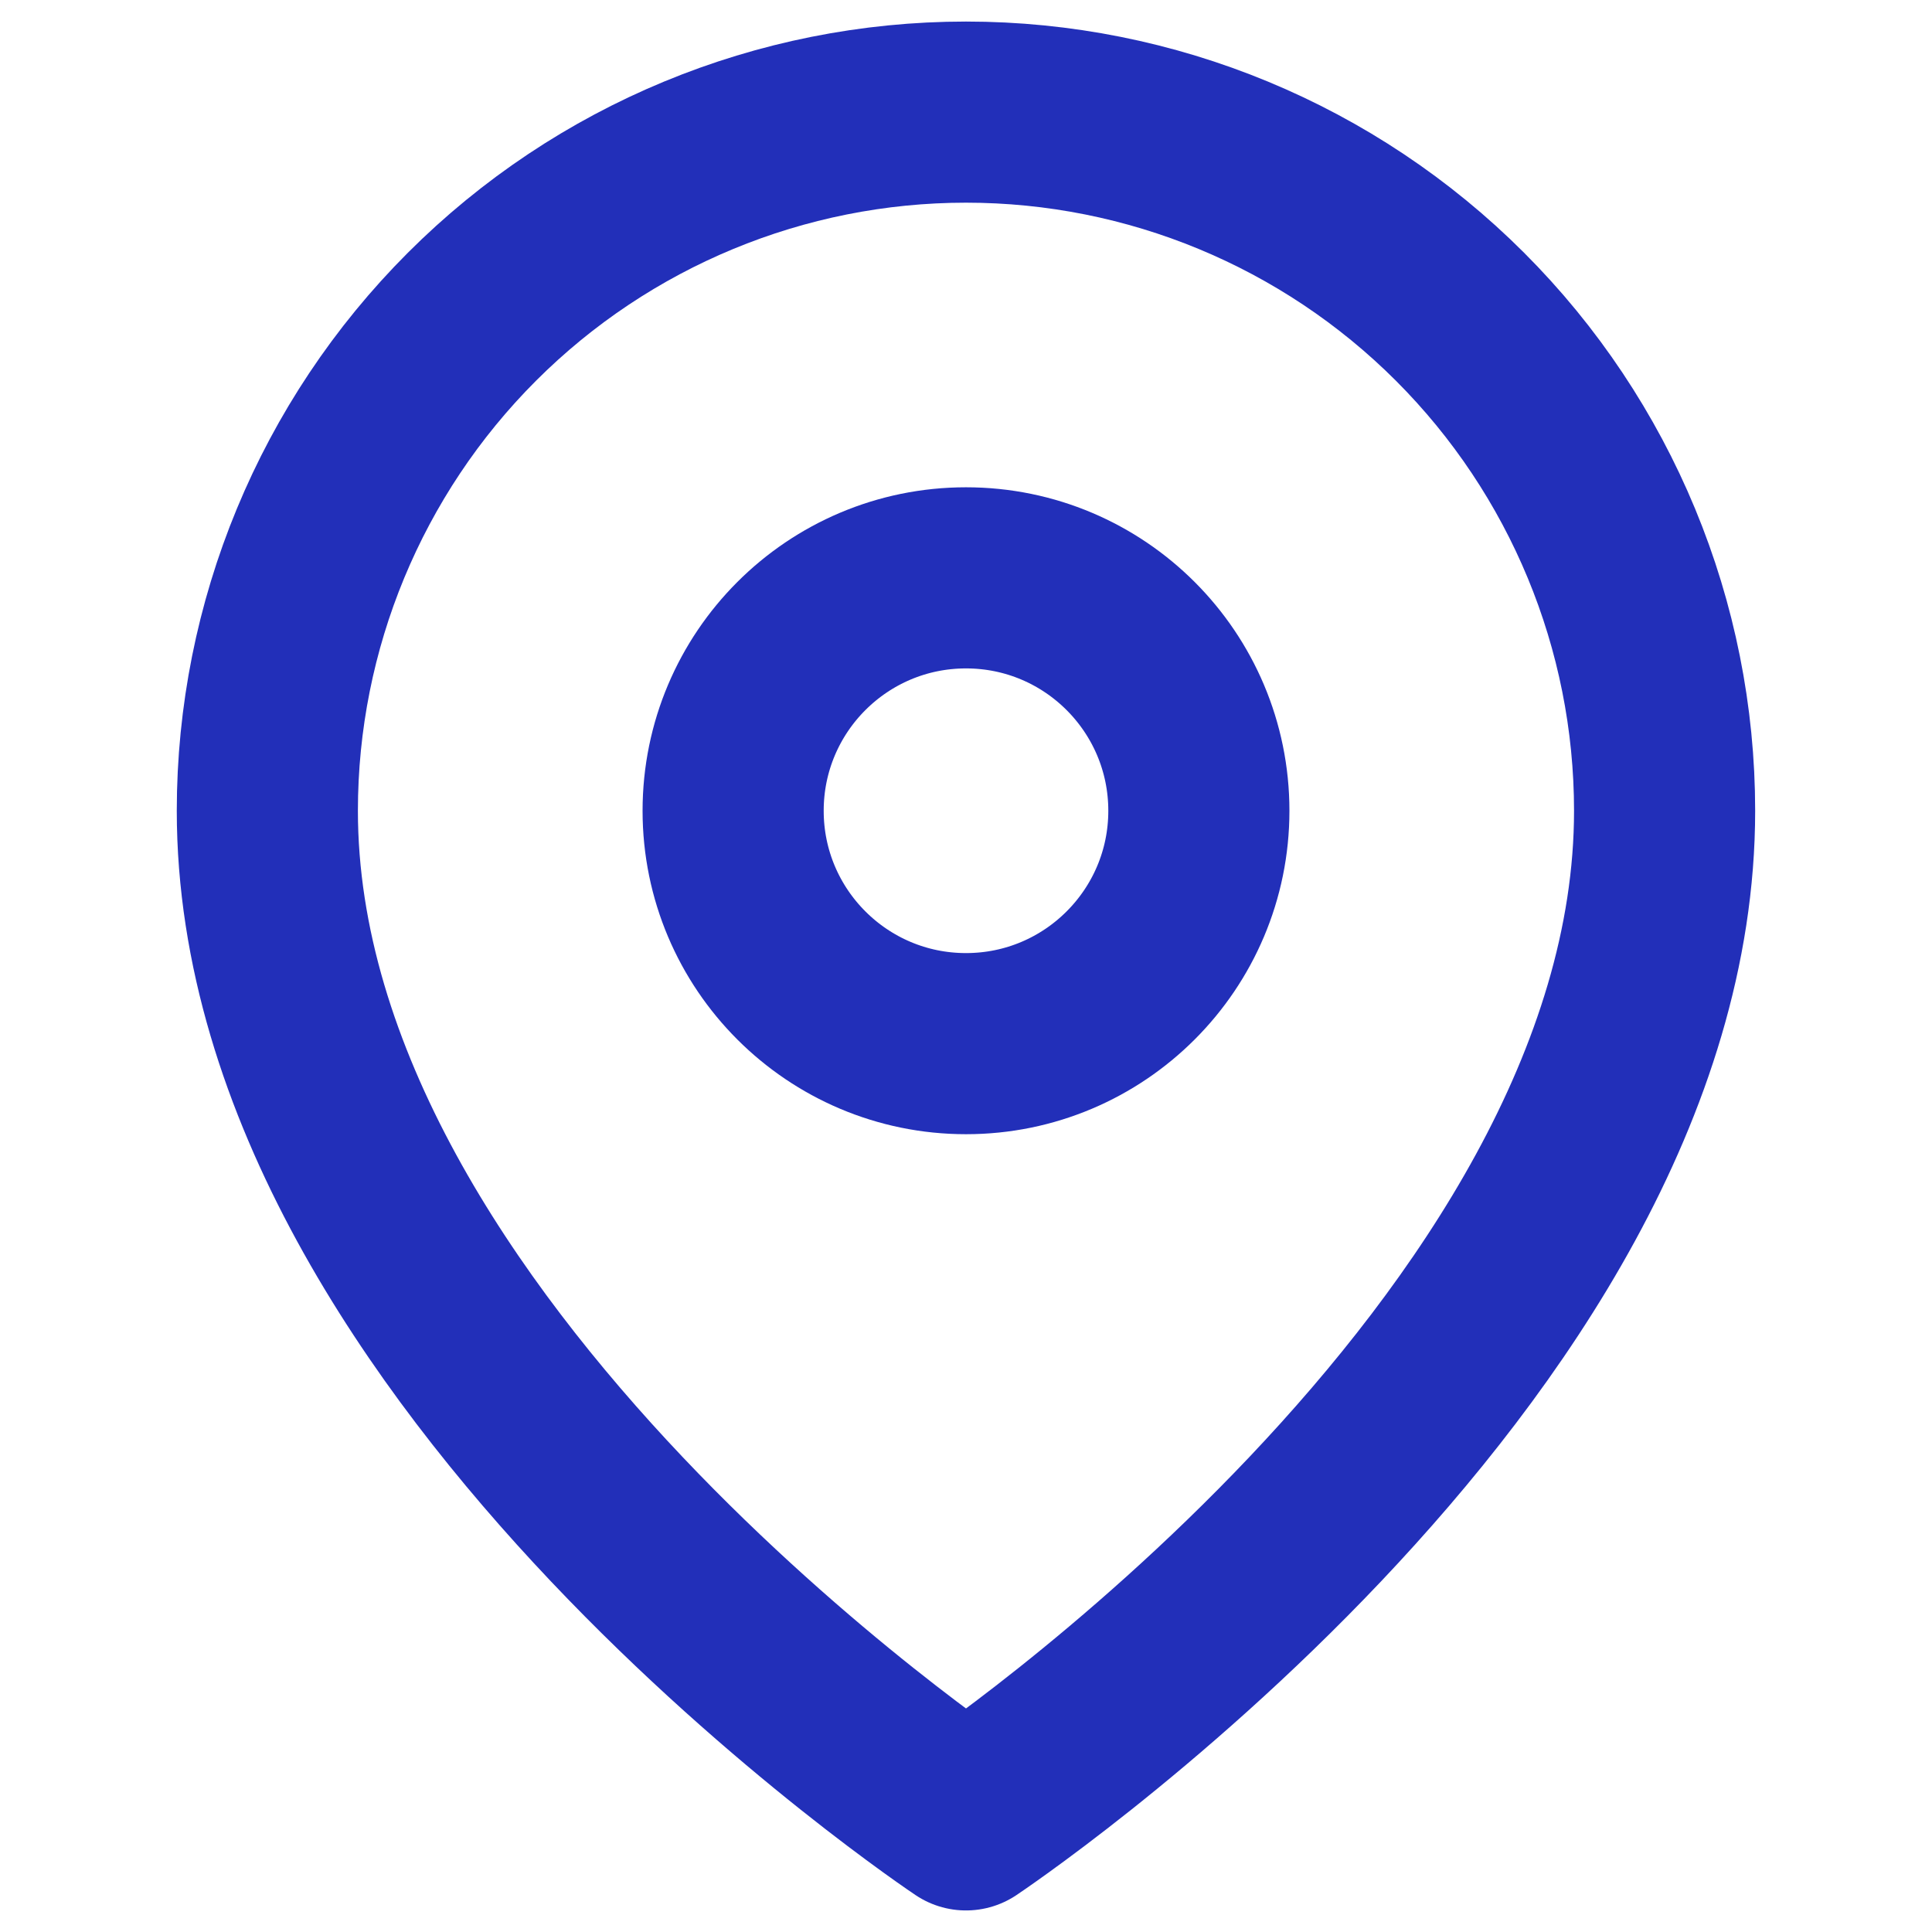
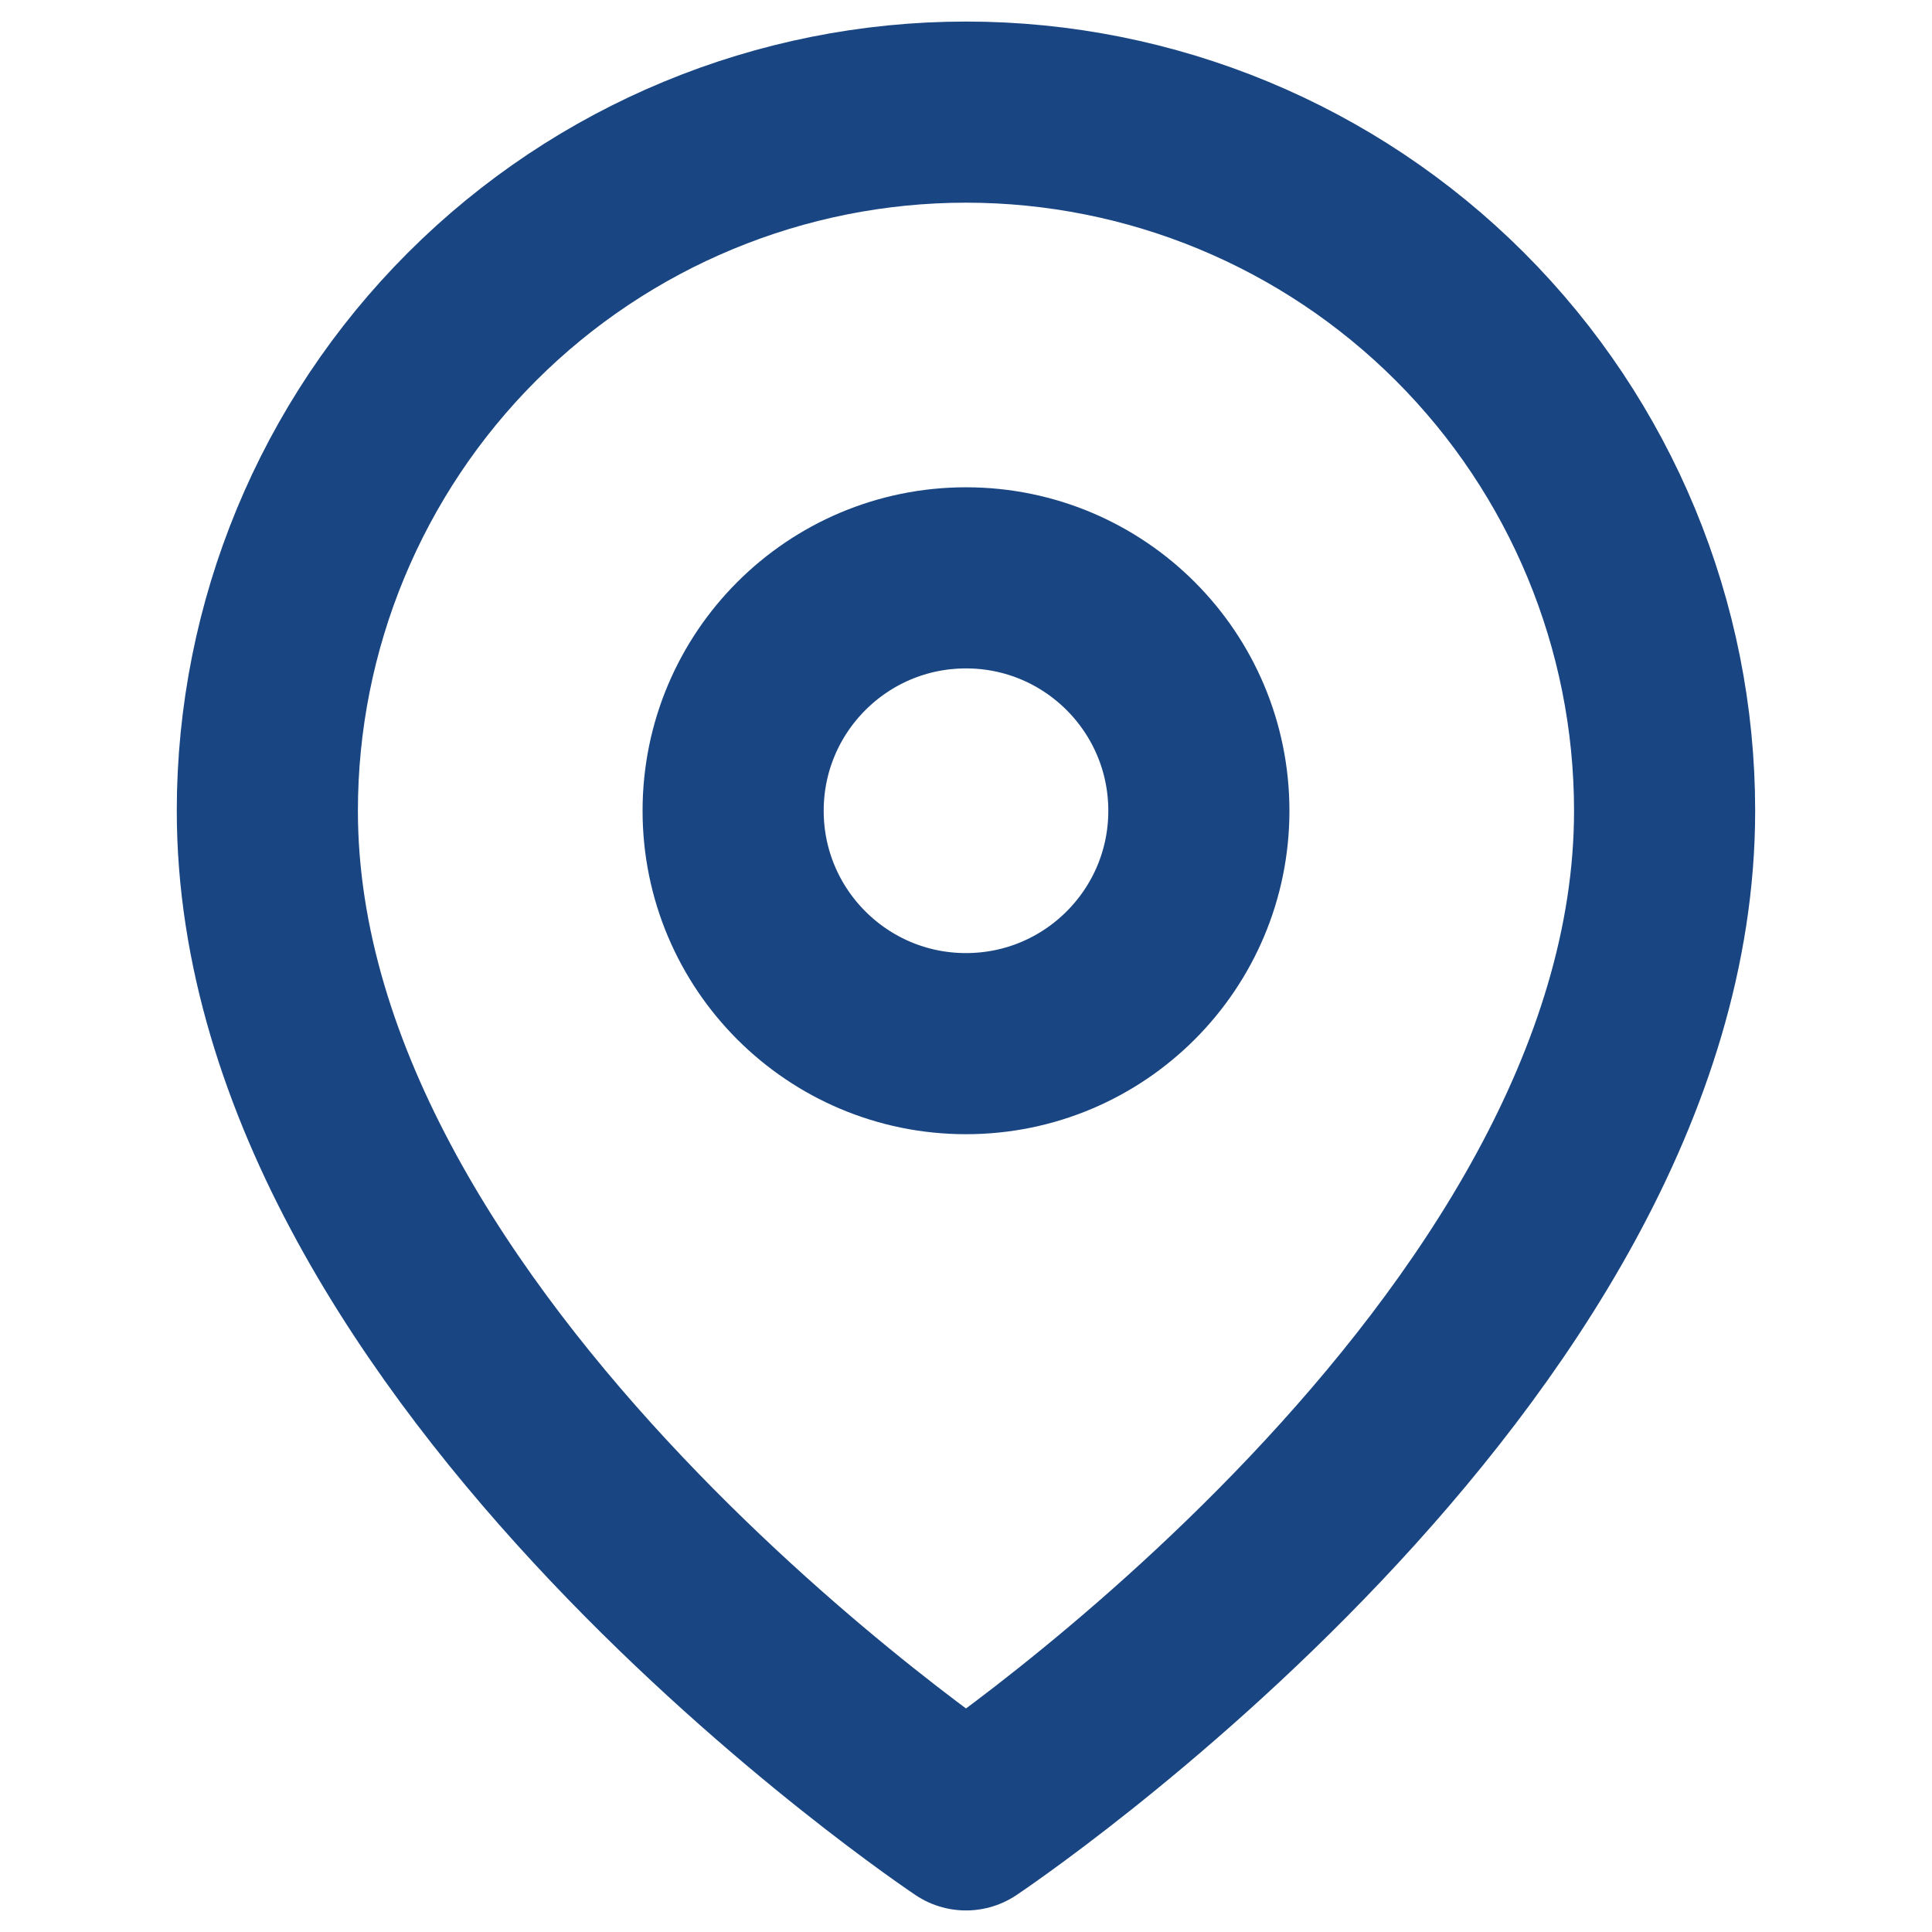
<svg xmlns="http://www.w3.org/2000/svg" width="24" height="24" viewBox="0 0 32 32" fill="none">
  <g clip-path="">
-     <path d="M27.571 13.429C27.571 22.429 16 30.143 16 30.143C16 30.143 4.428 22.429 4.428 13.429C4.428 10.36 5.647 7.416 7.817 5.246C9.987 3.076 12.931 1.857 16 1.857C19.069 1.857 22.012 3.076 24.182 5.246C26.352 7.416 27.571 10.36 27.571 13.429Z" stroke="#222fb9" stroke-width="3" stroke-linecap="round" stroke-linejoin="round" />
-     <path d="M16 17.286C18.13 17.286 19.857 15.559 19.857 13.429C19.857 11.298 18.13 9.571 16 9.571C13.87 9.571 12.143 11.298 12.143 13.429C12.143 15.559 13.87 17.286 16 17.286Z" stroke="#222fb9" stroke-width="3" stroke-linecap="round" stroke-linejoin="round" />
+     <path d="M27.571 13.429C27.571 22.429 16 30.143 16 30.143C16 30.143 4.428 22.429 4.428 13.429C4.428 10.36 5.647 7.416 7.817 5.246C9.987 3.076 12.931 1.857 16 1.857C19.069 1.857 22.012 3.076 24.182 5.246C26.352 7.416 27.571 10.36 27.571 13.429Z" stroke="#194682" stroke-width="3" stroke-linecap="round" stroke-linejoin="round" />
+     <path d="M16 17.286C18.13 17.286 19.857 15.559 19.857 13.429C19.857 11.298 18.13 9.571 16 9.571C13.87 9.571 12.143 11.298 12.143 13.429C12.143 15.559 13.87 17.286 16 17.286Z" stroke="#194682" stroke-width="3" stroke-linecap="round" stroke-linejoin="round" />
  </g>
</svg>
